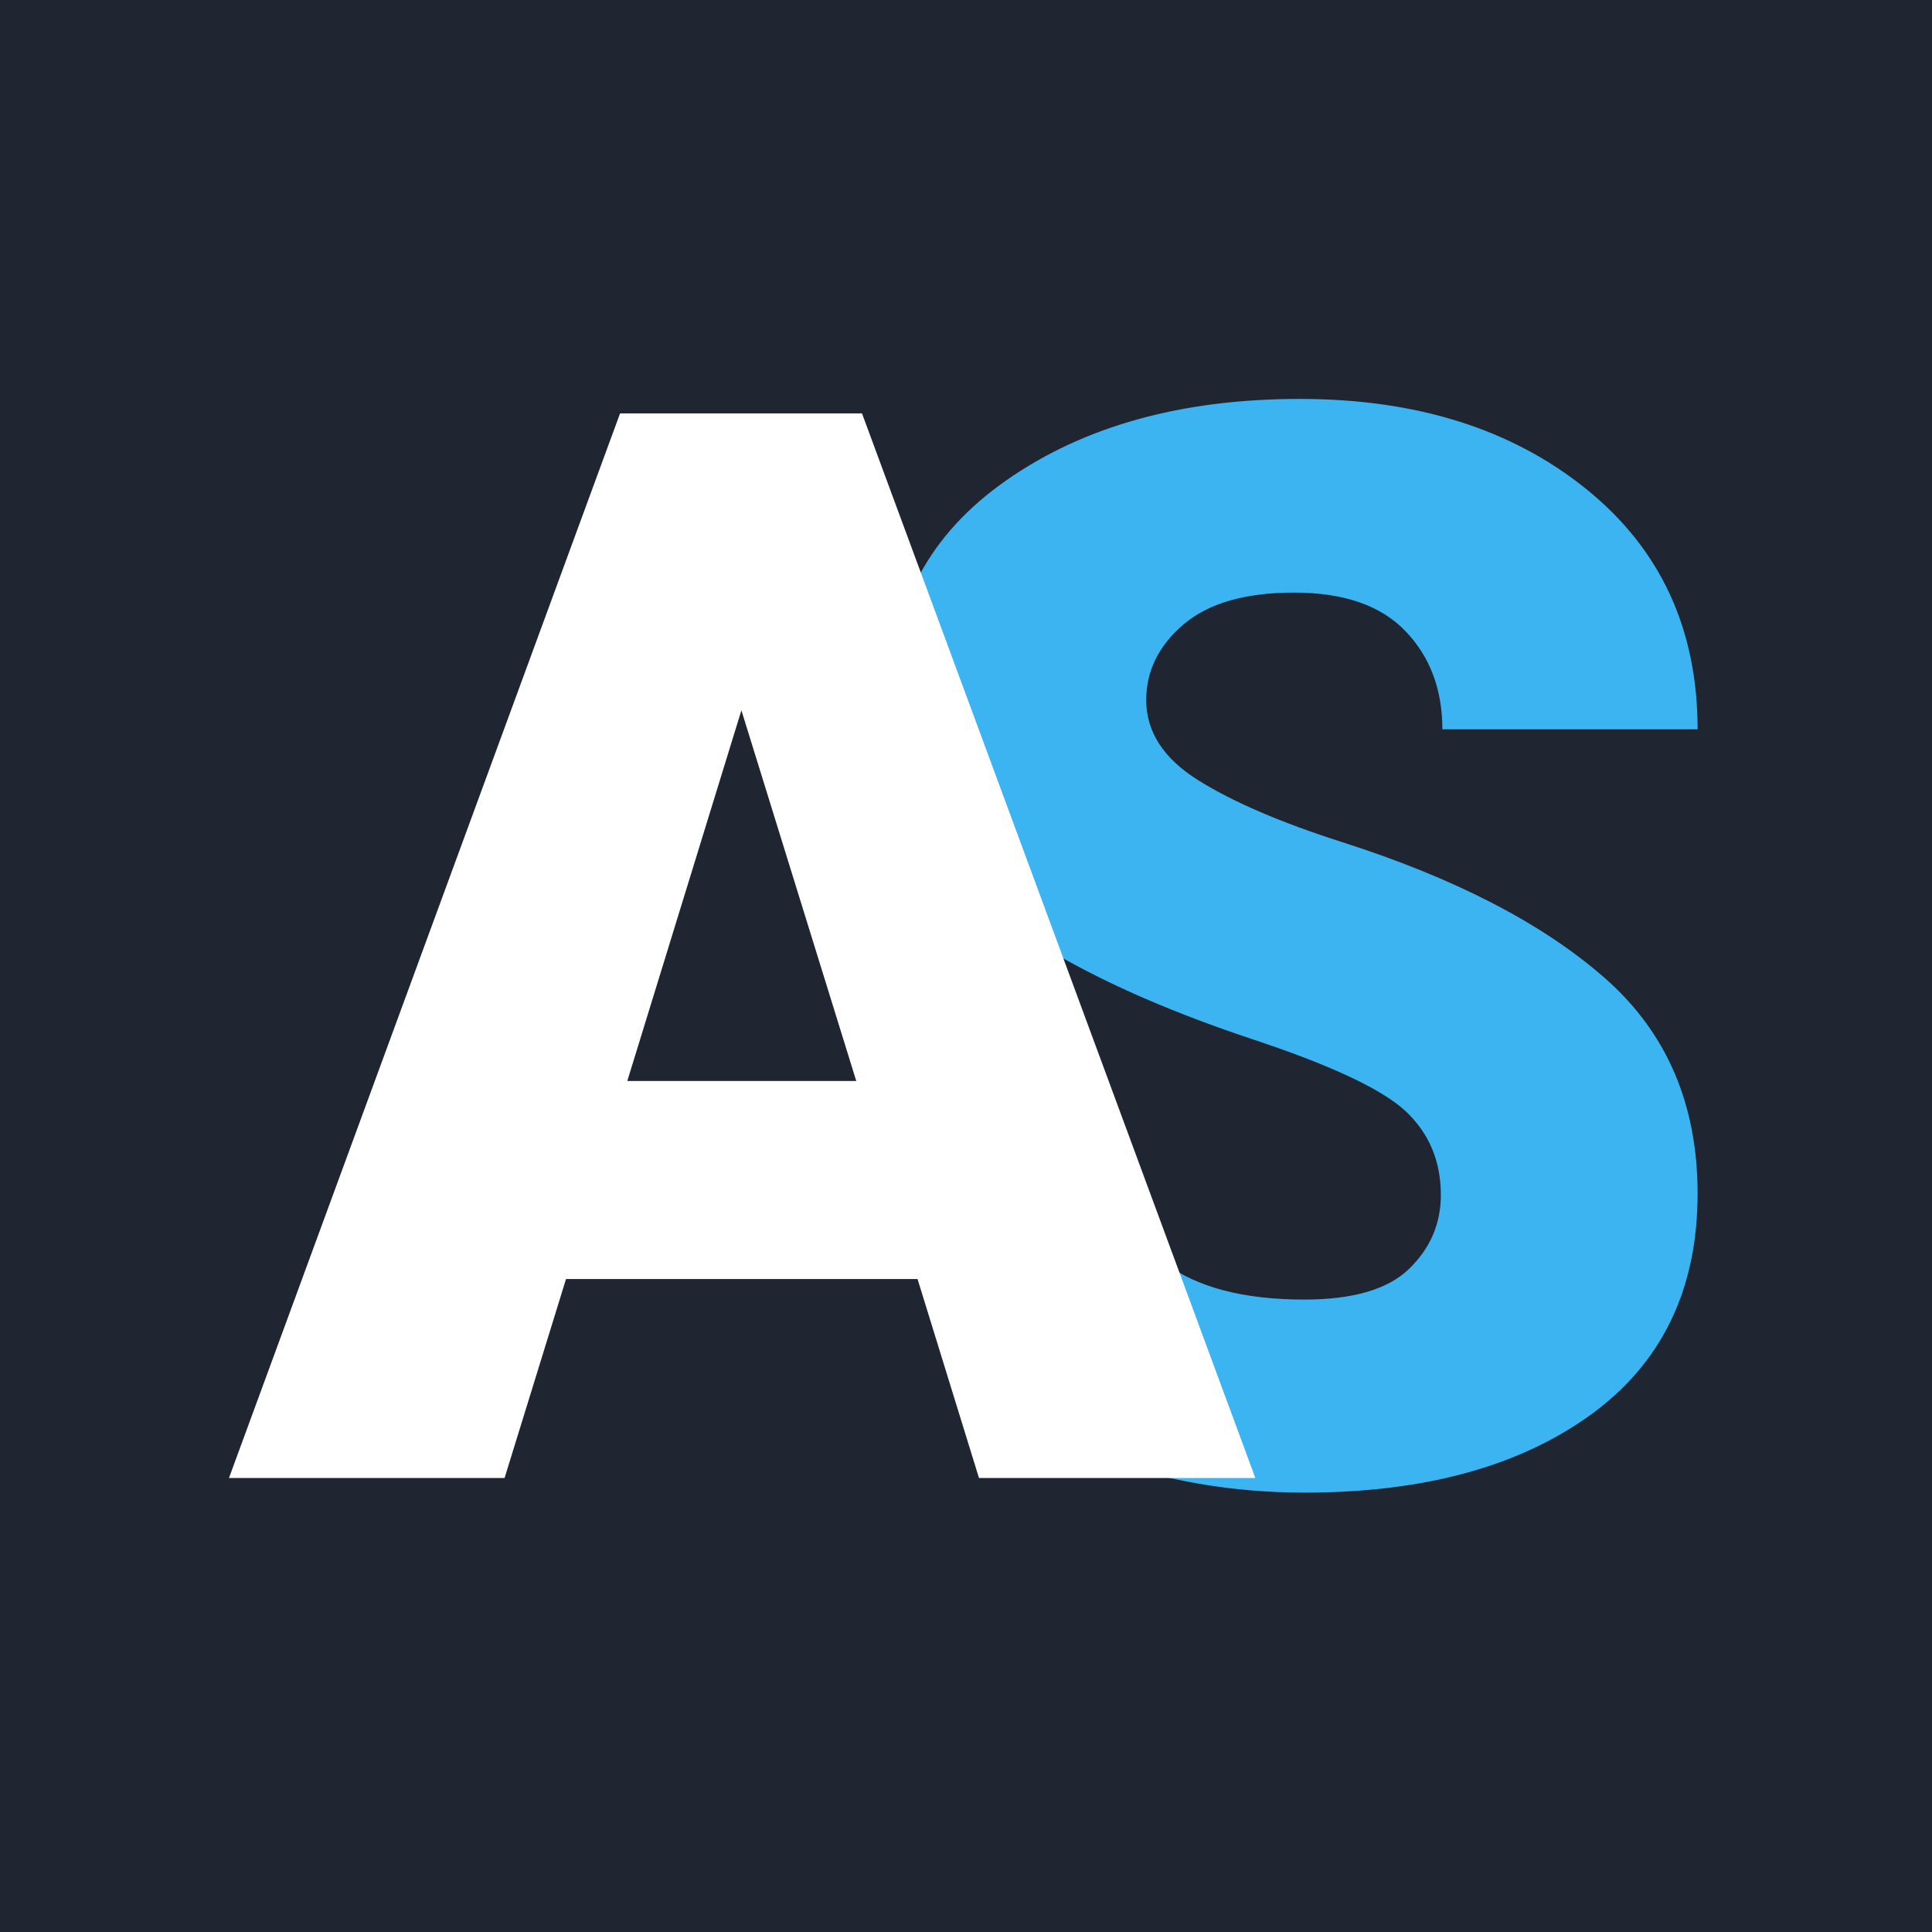
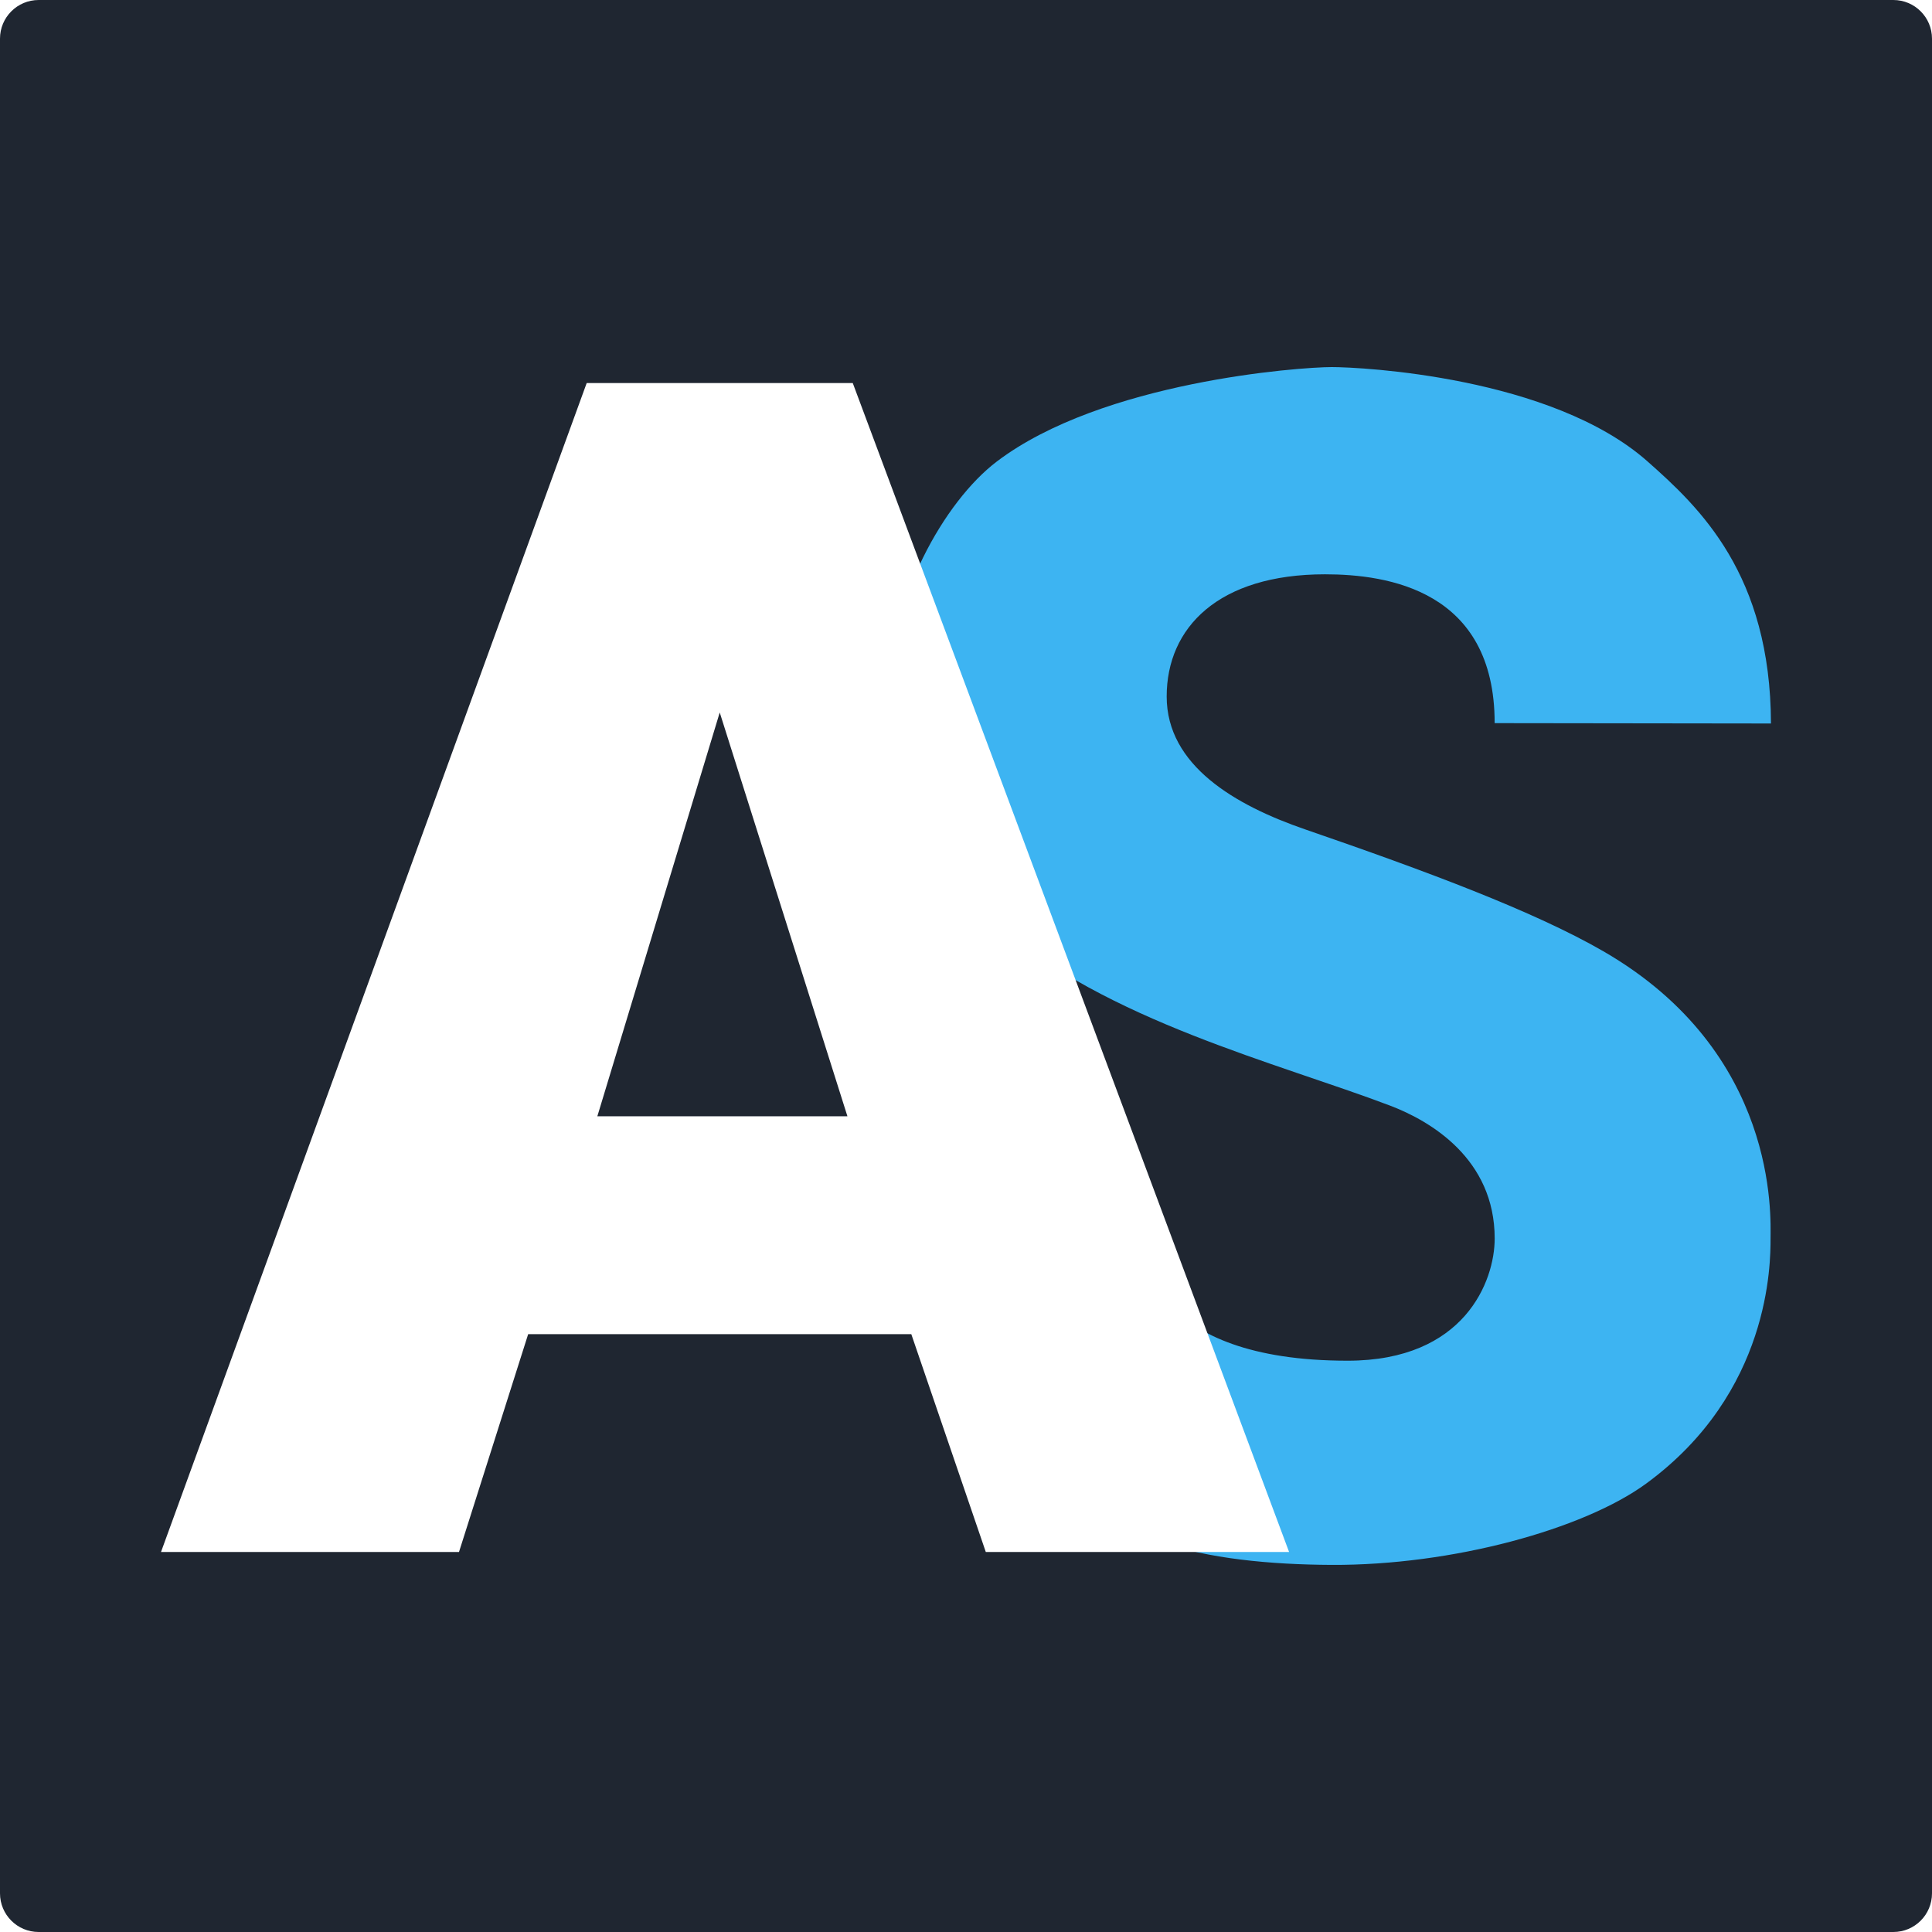
- <svg xmlns="http://www.w3.org/2000/svg" width="200" height="200" viewBox="0 0 200 200">
-   <rect width="200" height="200" x="0" y="0" fill="rgb(31,38,49)" />
-   <text font-size="0" style="white-space:pre">
-     <tspan x="84" y="153" fill="rgb(61,180,242)" font-family="Roboto" font-size="155" font-weight="900" style="white-space:pre;text-transform:none" letter-spacing="2.167">S</tspan>
-   </text>
-   <rect width="156.25" height="221.511" x="-61.888" y="4.427" fill="rgb(31,38,49)" transform="rotate(-20.00001 16.23761 115.1821)" />
-   <text font-size="0" style="white-space:pre">
-     <tspan x="24" y="153" fill="rgb(255,255,255)" font-family="Roboto" font-size="155" font-weight="900" style="white-space:pre;text-transform:none" letter-spacing="2.167">A</tspan>
-   </text>
+ <svg xmlns="http://www.w3.org/2000/svg" width="150" height="150" viewBox="0 0 150 150">
+   <path fill="rgb(31,38,49)" fill-rule="evenodd" d="M3 0h144c1.656 0 3 1.344 3 3v144c0 1.656-1.344 3-3 3H3c-1.656 0-3-1.344-3-3V3c0-1.656 1.344-3 3-3z" />
+   <g>
+     <path fill="rgb(61,180,242)" fill-rule="evenodd" d="M127.903 35.815C120.46 29.237 105.705 28.5 103.391 28.5c-2.47 0-17.804 1.111-26.007 7.338-4.05 3.075-8.422 10.746-8.365 18.242.054 7.139 4.339 14.096 8.395 17.699 8.372 7.438 21.845 10.765 30.521 14.065 3.12 1.187 8.112 4.125 8.112 10.314 0 3.299-2.328 9.487-11.417 9.487-15.286 0-15.874-8.203-15.981-8.692-.319-1.469-6.376 8.29-5.503 15.705.826 7.013 10.725 8.795 20.239 8.84 9.355.045 19.561-2.756 24.422-6.312 9.658-7.066 9.658-17.124 9.658-19.029 0-1.682.628-14.44-12.982-22.301-5.382-3.109-13.77-6.232-23.16-9.466-5.409-1.863-10.742-4.95-10.742-10.313s4.029-9.488 12.292-9.488c4.864 0 13.172 1.238 13.172 11.555 2.562 0 17.503.028 21.453.028-.034-11.583-5.53-16.763-9.597-20.358z" />
+     <path fill="rgb(255,255,255)" fill-rule="evenodd" d="M35.636 120.497H12.5l33.051-90.758h20.657l33.877 90.758H76.537L70.753 103.583H41.007l-5.371 16.914zm30.159-33.828H46.377L55.88 55.317l9.915 31.353z" />
+   </g>
</svg>
